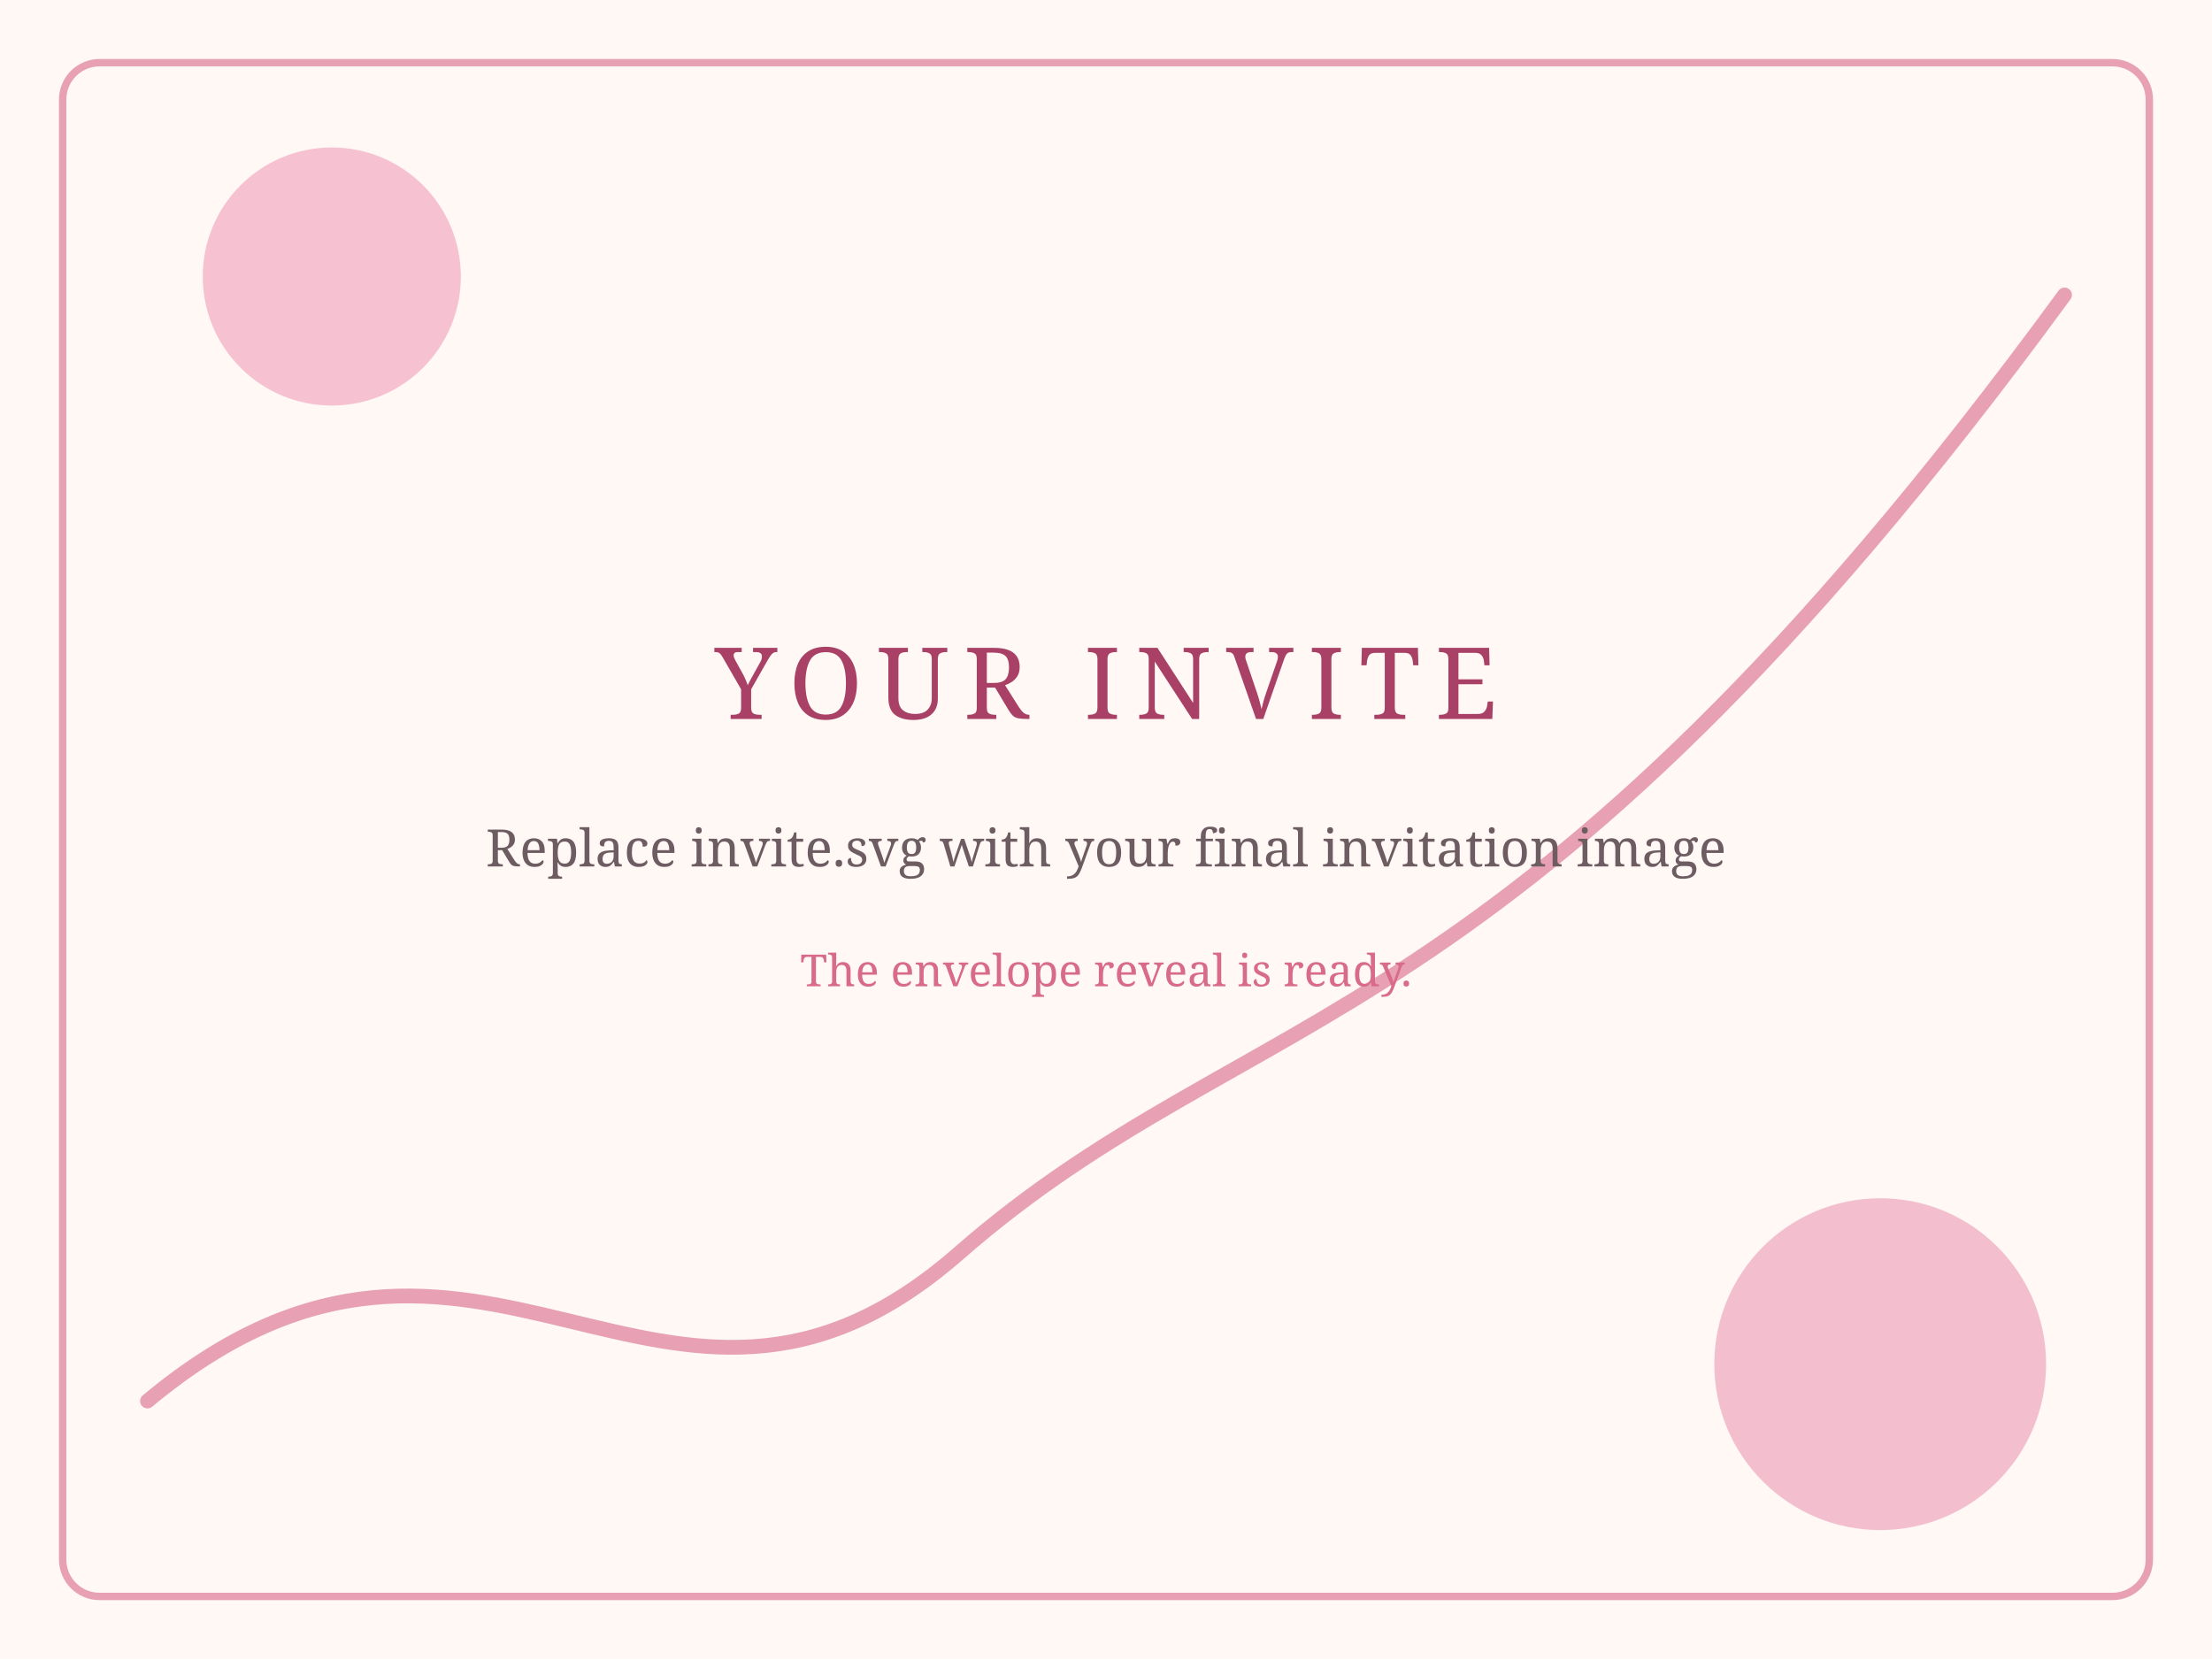
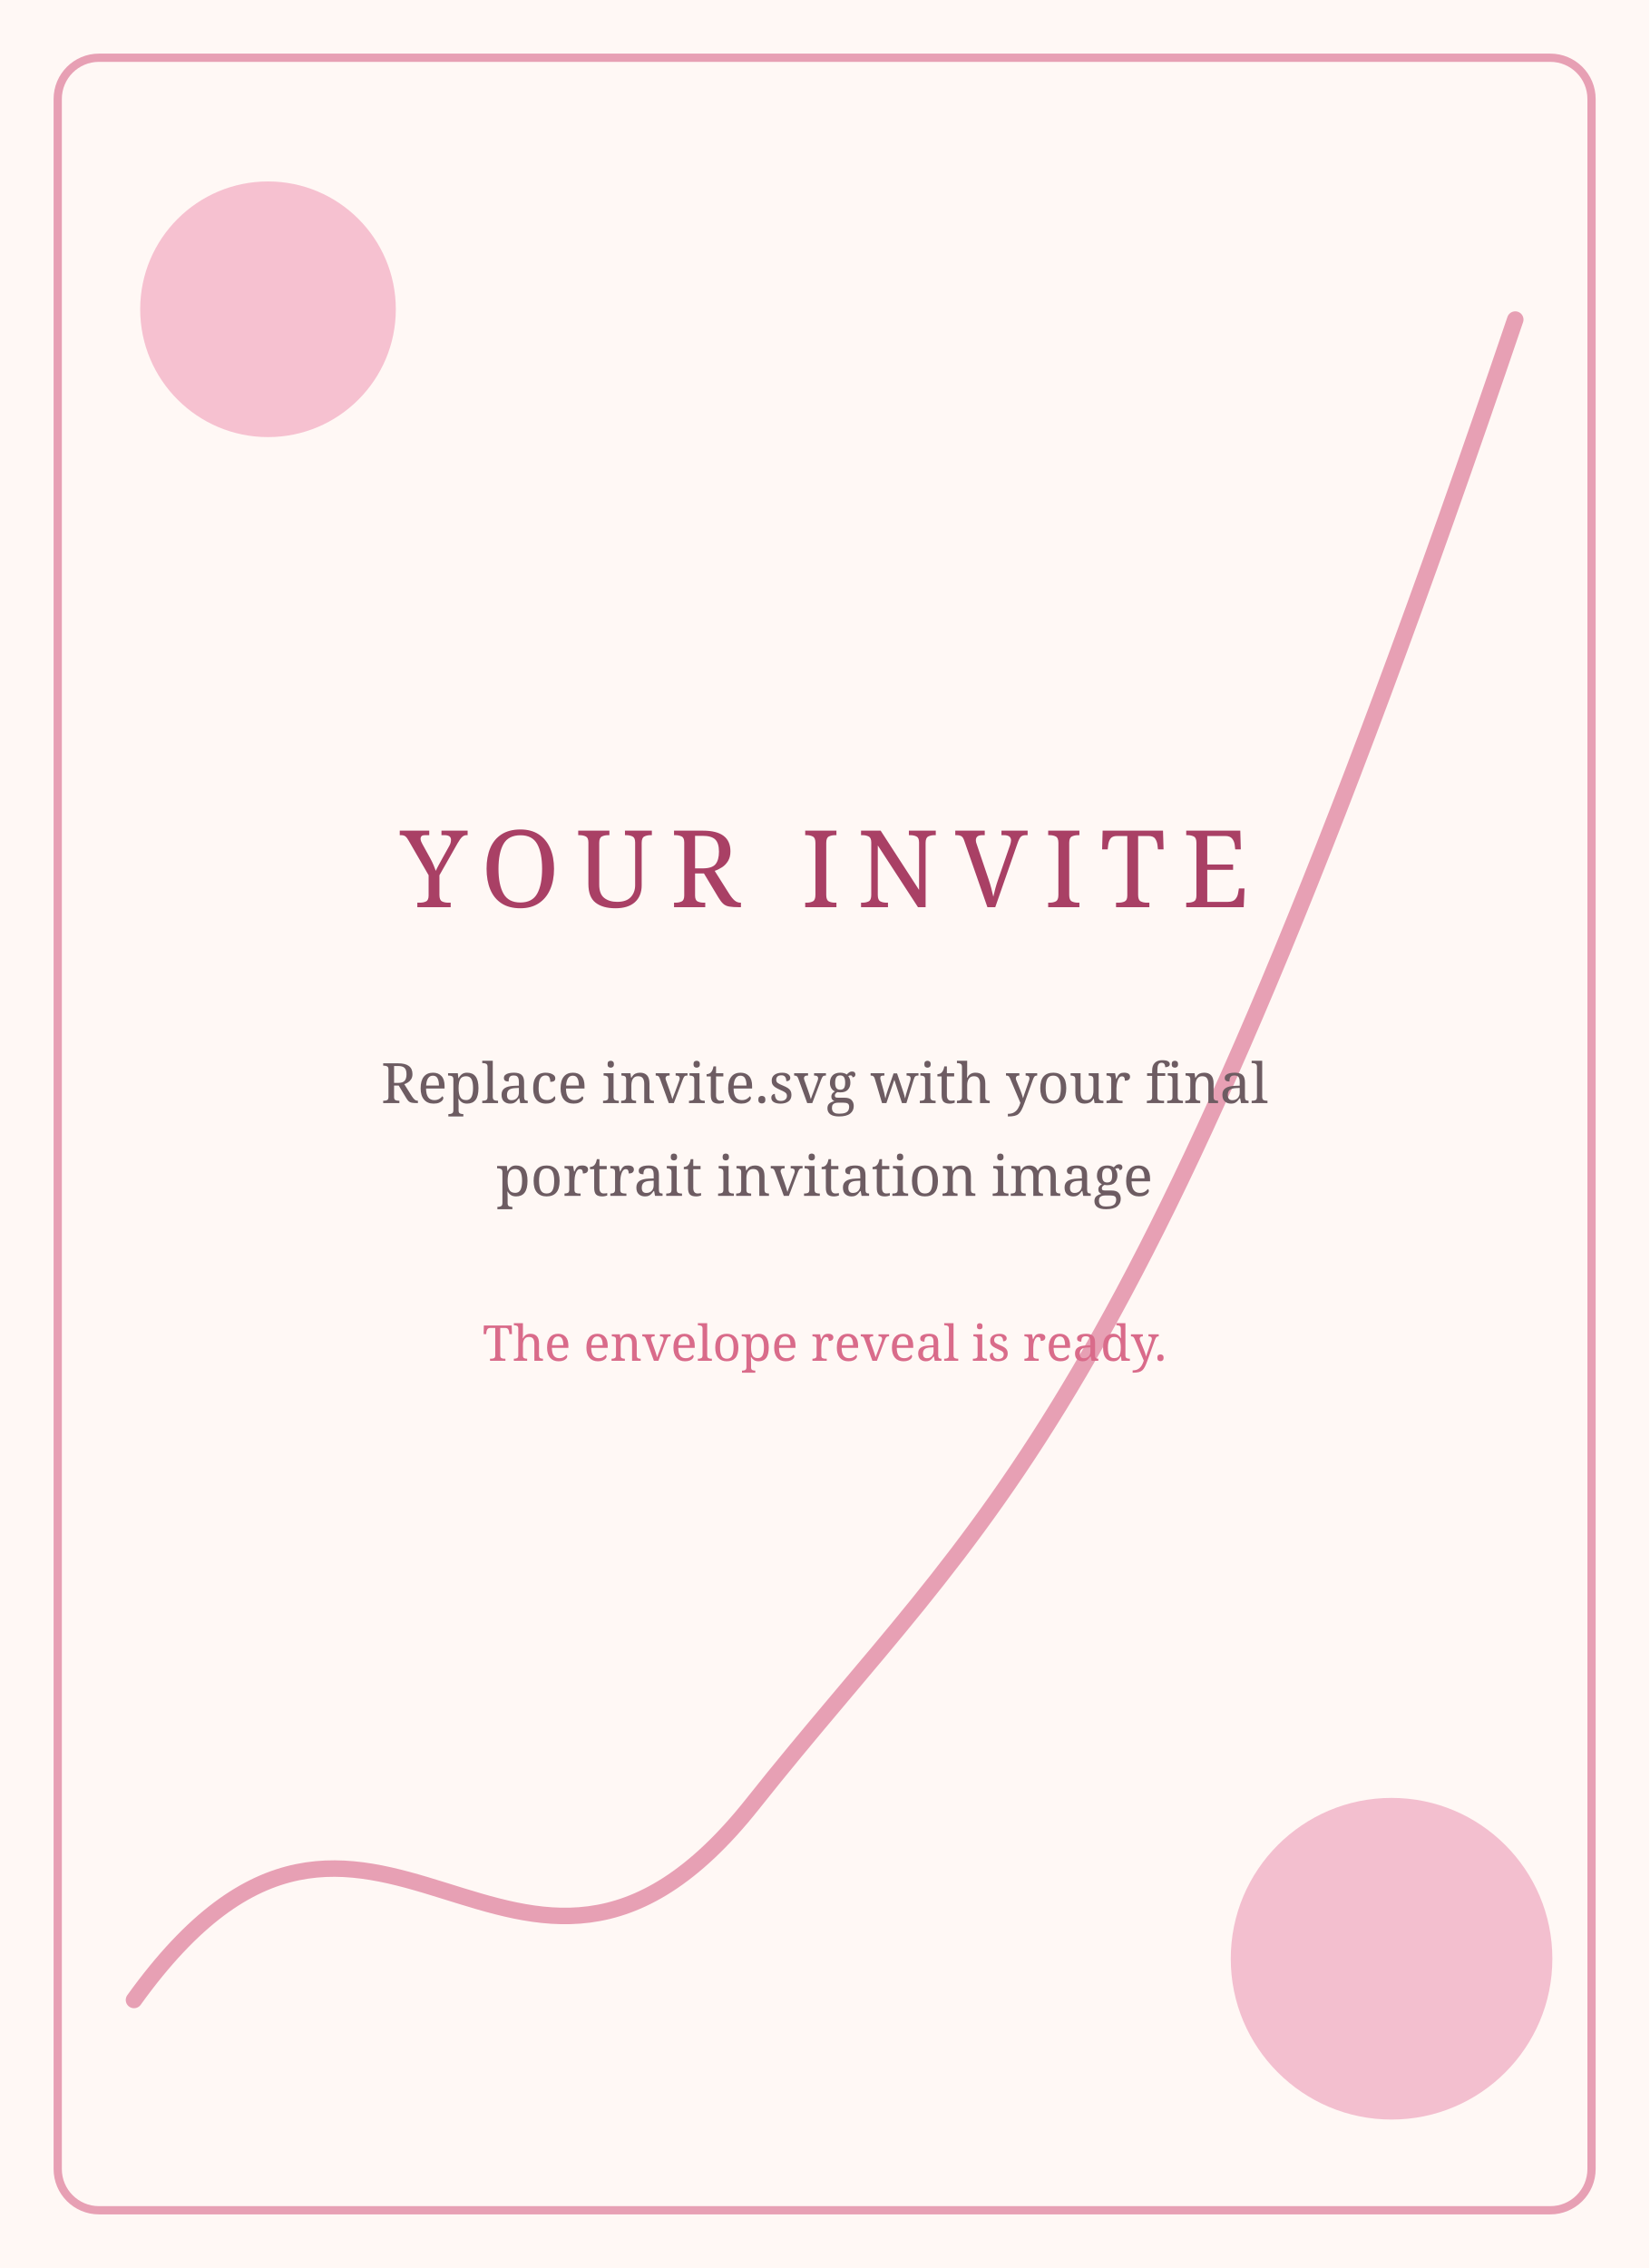
- <svg xmlns="http://www.w3.org/2000/svg" viewBox="0 0 1200 900" role="img" aria-labelledby="title description">
-   <rect width="1200" height="900" fill="#fff8f5" />
-   <rect x="34" y="34" width="1132" height="832" rx="20" fill="none" stroke="#e7a0b4" stroke-width="4" />
-   <circle cx="180" cy="150" r="70" fill="#f6c1d0" />
-   <circle cx="1020" cy="740" r="90" fill="#f3bfcf" />
-   <path d="M80 760 C260 610 360 820 520 680 S820 570 1120 160" fill="none" stroke="#e7a0b4" stroke-width="8" stroke-linecap="round" />
-   <text x="600" y="390" text-anchor="middle" fill="#a94065" font-family="Georgia, serif" font-size="54" letter-spacing="8">YOUR INVITE</text>
-   <text x="600" y="470" text-anchor="middle" fill="#6d5c62" font-family="Georgia, serif" font-size="28">Replace invite.svg with your final invitation image</text>
-   <text x="600" y="535" text-anchor="middle" fill="#d96b8a" font-family="Georgia, serif" font-size="24">The envelope reveal is ready.</text>
+ <svg xmlns="http://www.w3.org/2000/svg" viewBox="0 0 800 1100" role="img" aria-labelledby="title description">
+   <rect width="800" height="1100" fill="#fff8f5" />
+   <rect x="28" y="28" width="744" height="1044" rx="20" fill="none" stroke="#e7a0b4" stroke-width="4" />
+   <circle cx="130" cy="150" r="62" fill="#f6c1d0" />
+   <circle cx="675" cy="950" r="78" fill="#f3bfcf" />
+   <path d="M65 970 C180 810 250 1020 365 875 S550 700 735 155" fill="none" stroke="#e7a0b4" stroke-width="8" stroke-linecap="round" />
+   <text x="400" y="440" text-anchor="middle" fill="#a94065" font-family="Georgia, serif" font-size="52" letter-spacing="8">YOUR INVITE</text>
+   <text x="400" y="535" text-anchor="middle" fill="#6d5c62" font-family="Georgia, serif" font-size="27">Replace invite.svg with your final</text>
+   <text x="400" y="580" text-anchor="middle" fill="#6d5c62" font-family="Georgia, serif" font-size="27">portrait invitation image</text>
+   <text x="400" y="660" text-anchor="middle" fill="#d96b8a" font-family="Georgia, serif" font-size="24">The envelope reveal is ready.</text>
</svg>
